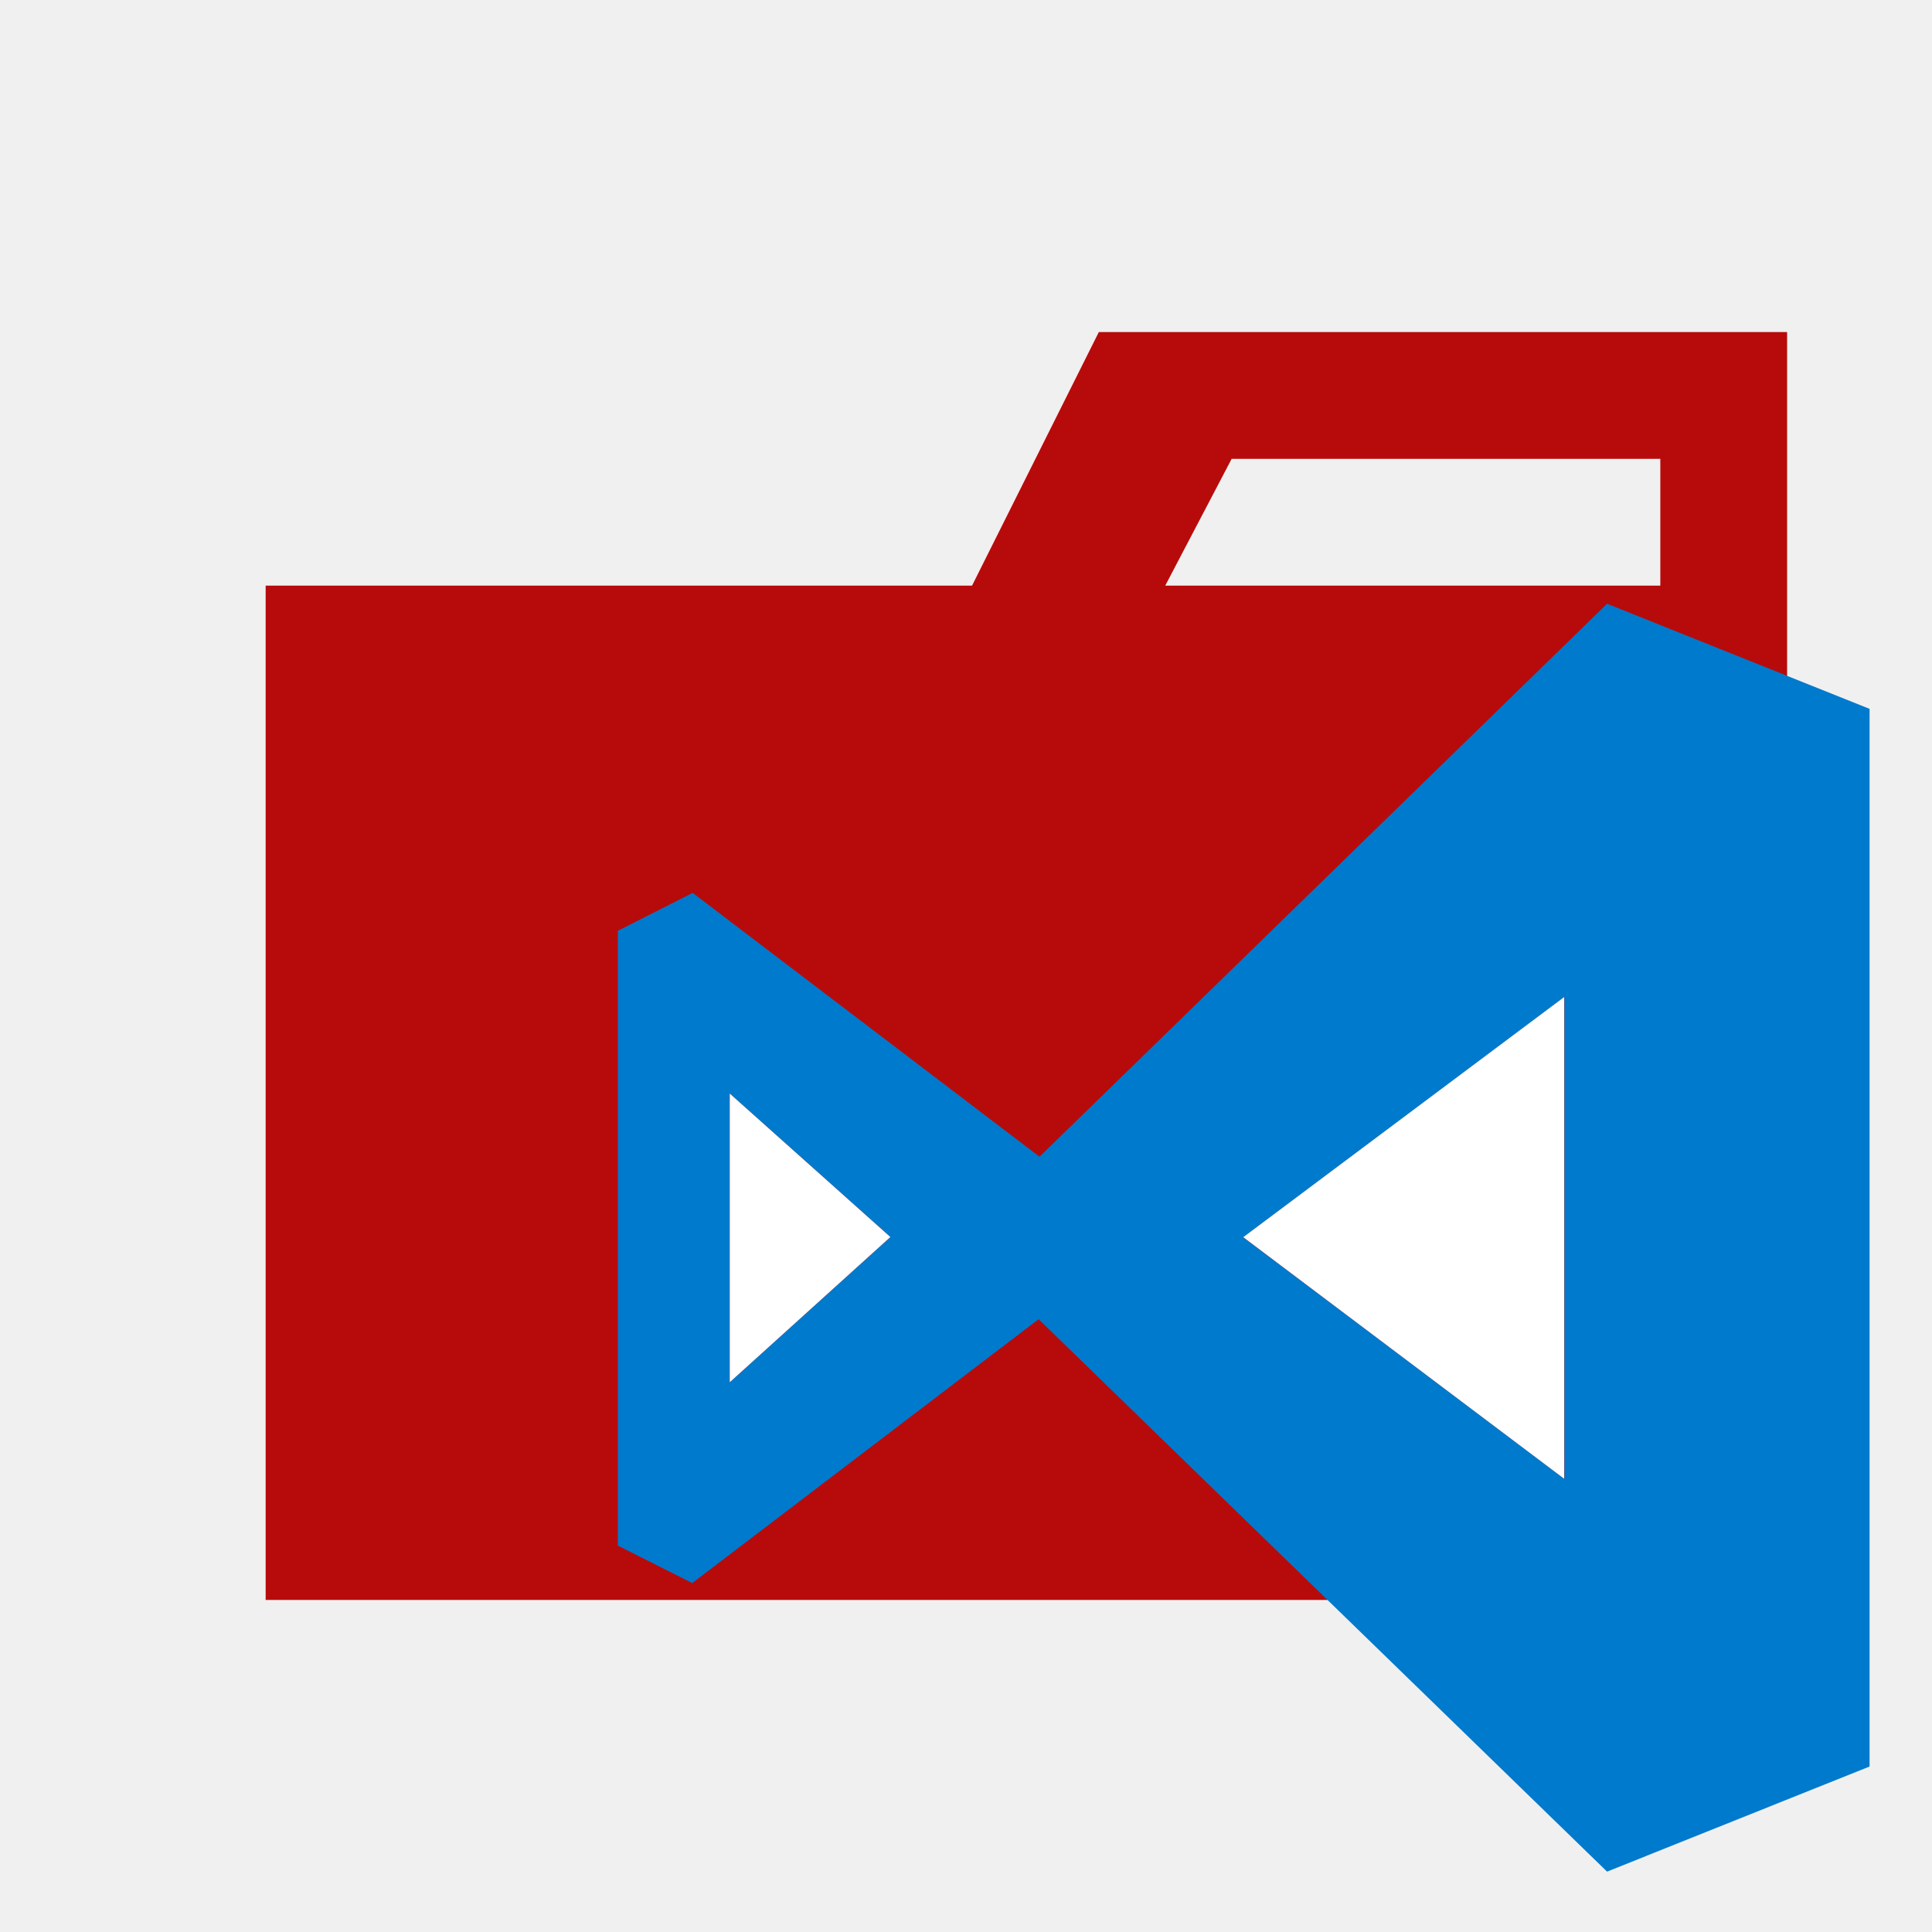
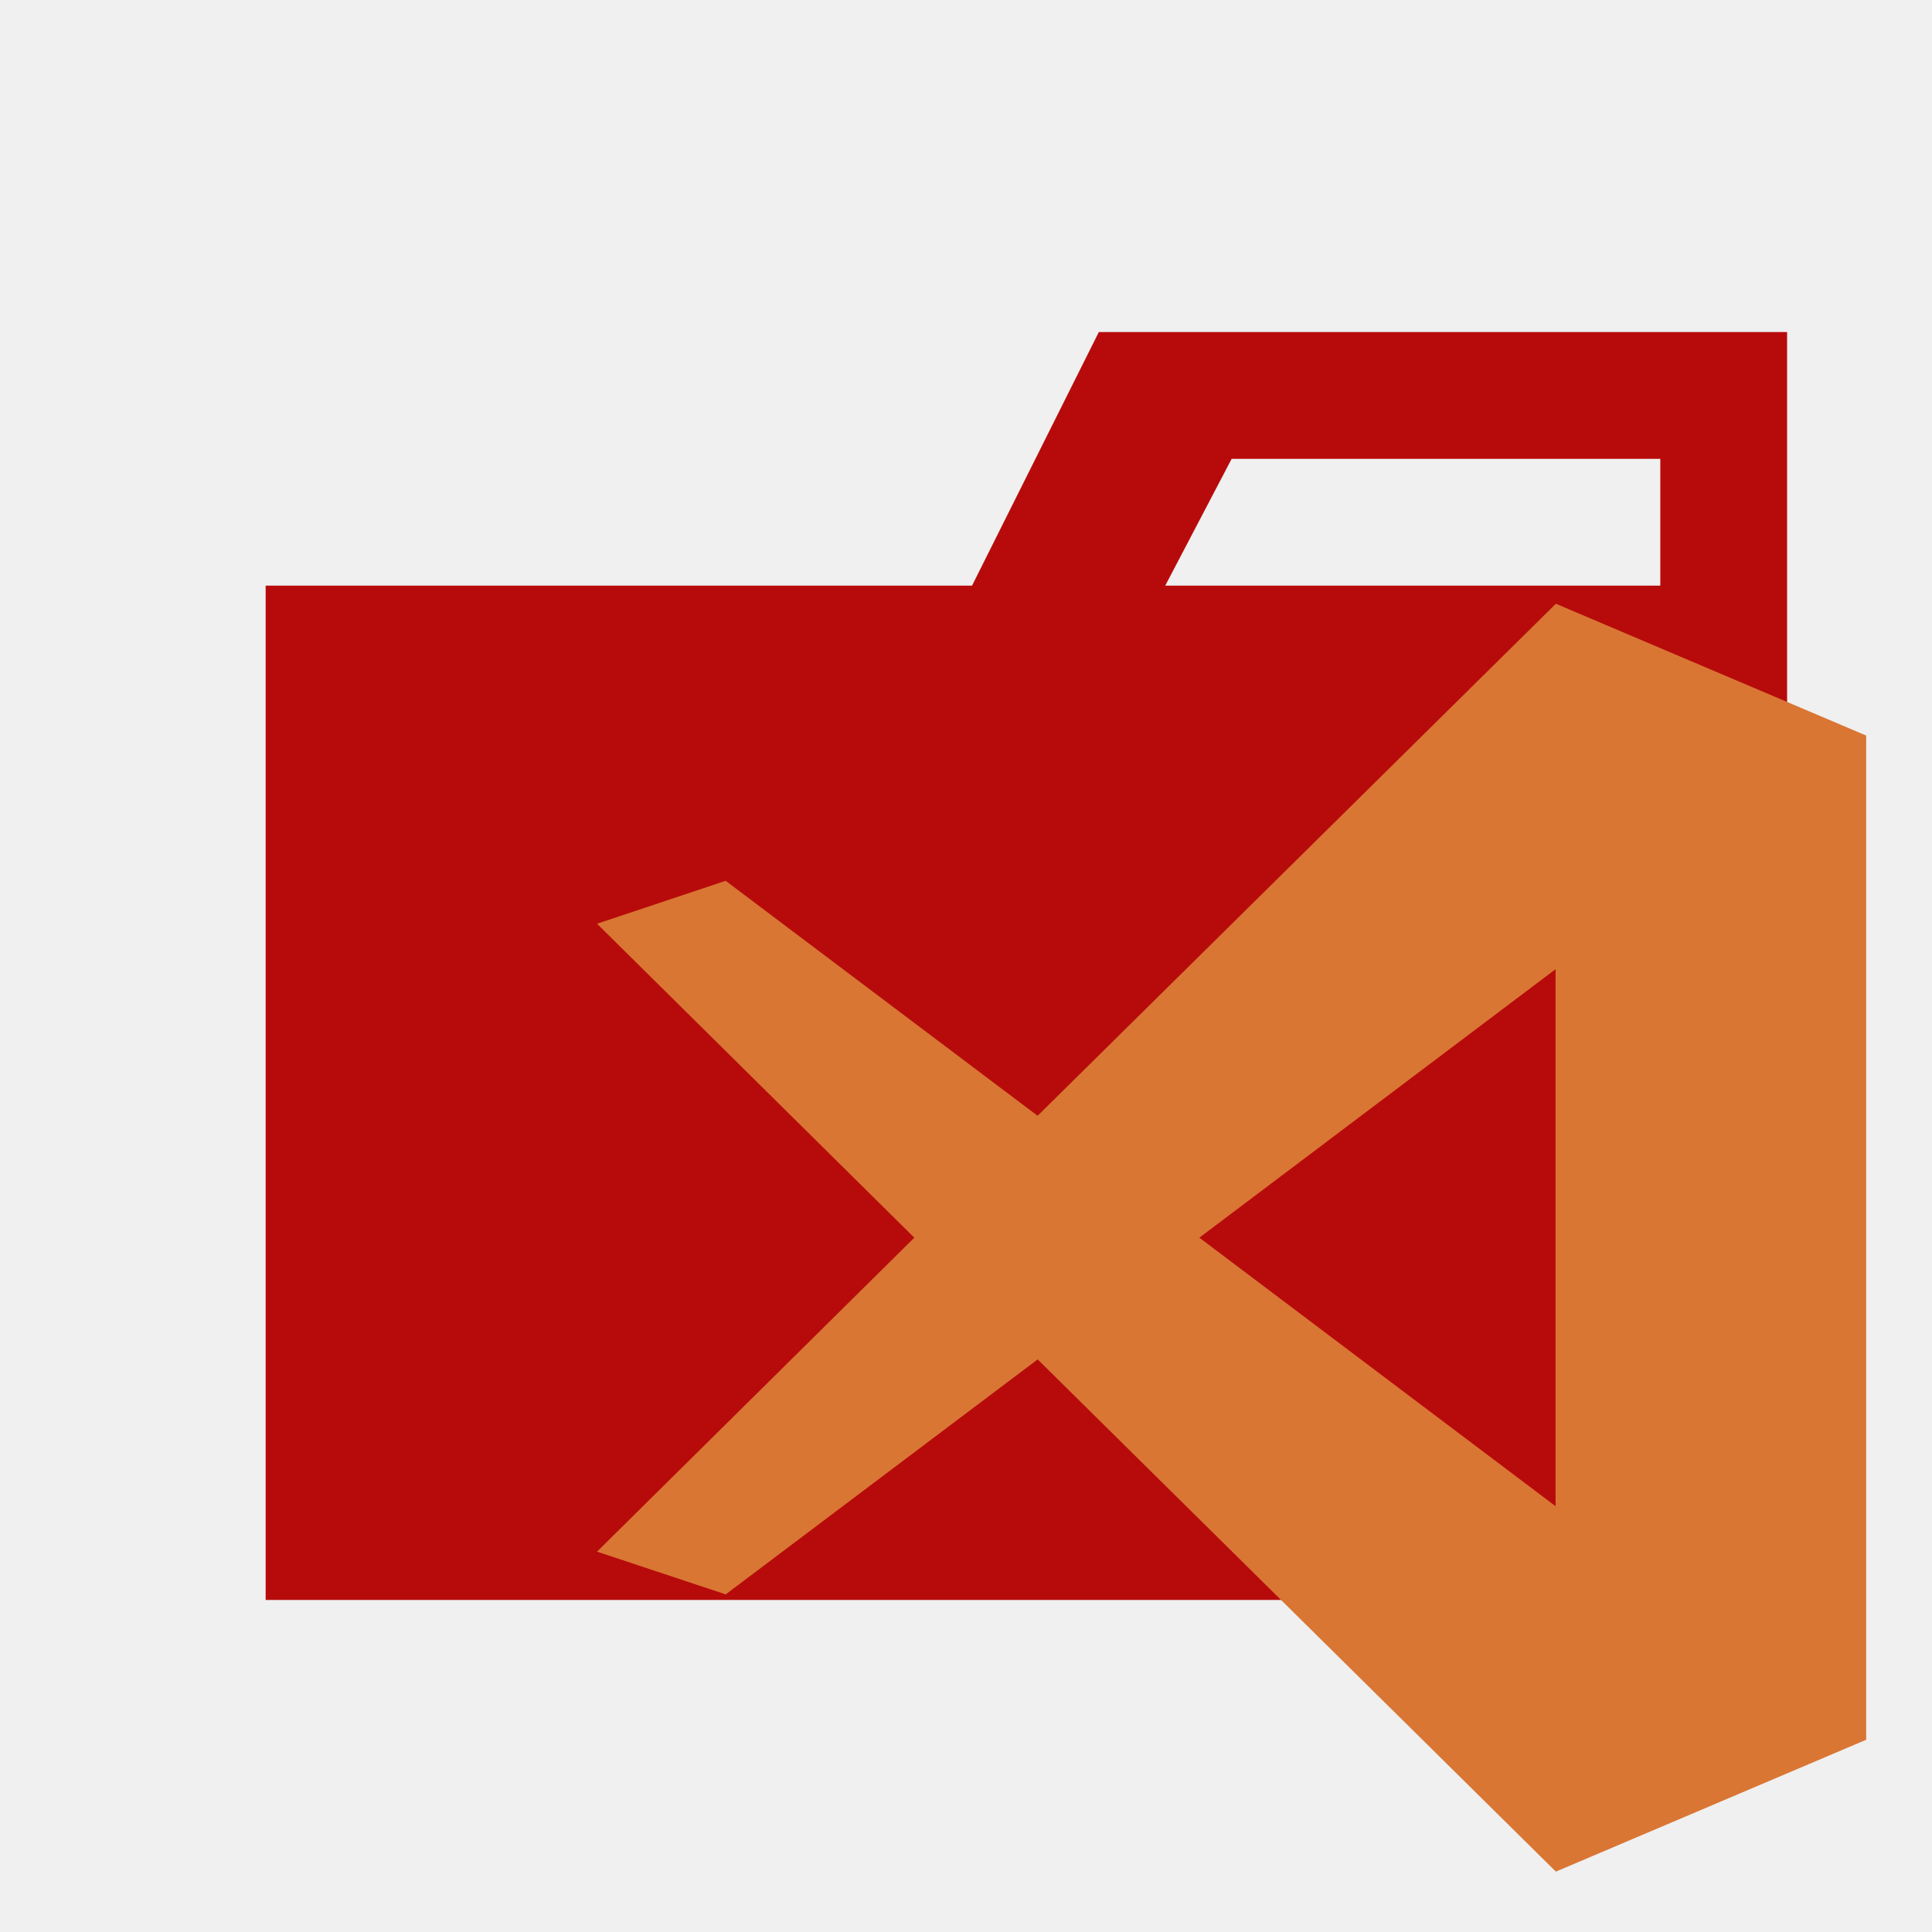
<svg xmlns="http://www.w3.org/2000/svg" viewBox="0 0 32 32">
  <path d="M27.5,5.5H18.2L16.1,9.7H4.4V26.5H29.6V5.5Zm0,4.2H19.3l1.1-2.1h7.1Z" style="fill:#b70b0b" />
-   <path d="M30.966,11.741,26.618,10l-9.4,9.159-5.745-4.37-1.24.628V25.6l1.233.62,5.737-4.37L26.618,31l4.348-1.741V11.741ZM12.087,22.894V18.113l2.66,2.376ZM20.6,20.489l5.312-3.974v7.979l-5.319-4Z" style="fill:#007acc" />
-   <polygon points="20.596 20.489 25.908 16.514 25.908 24.493 20.589 20.489 20.596 20.489" style="fill:#fff" />
-   <polygon points="12.087 22.894 12.087 18.113 14.747 20.489 12.087 22.894" style="fill:#fff" />
+   <path d="M17.187,22.516l-5.167,3.892L9.889,25.7l5.255-5.2L9.889,15.3l2.13-.711,5.167,3.892L25.77,10l5.14,2.183V28.816L25.77,31ZM19.865,20.5l5.9,4.447V16.053Z" style="fill:#d97634" />
</svg>
